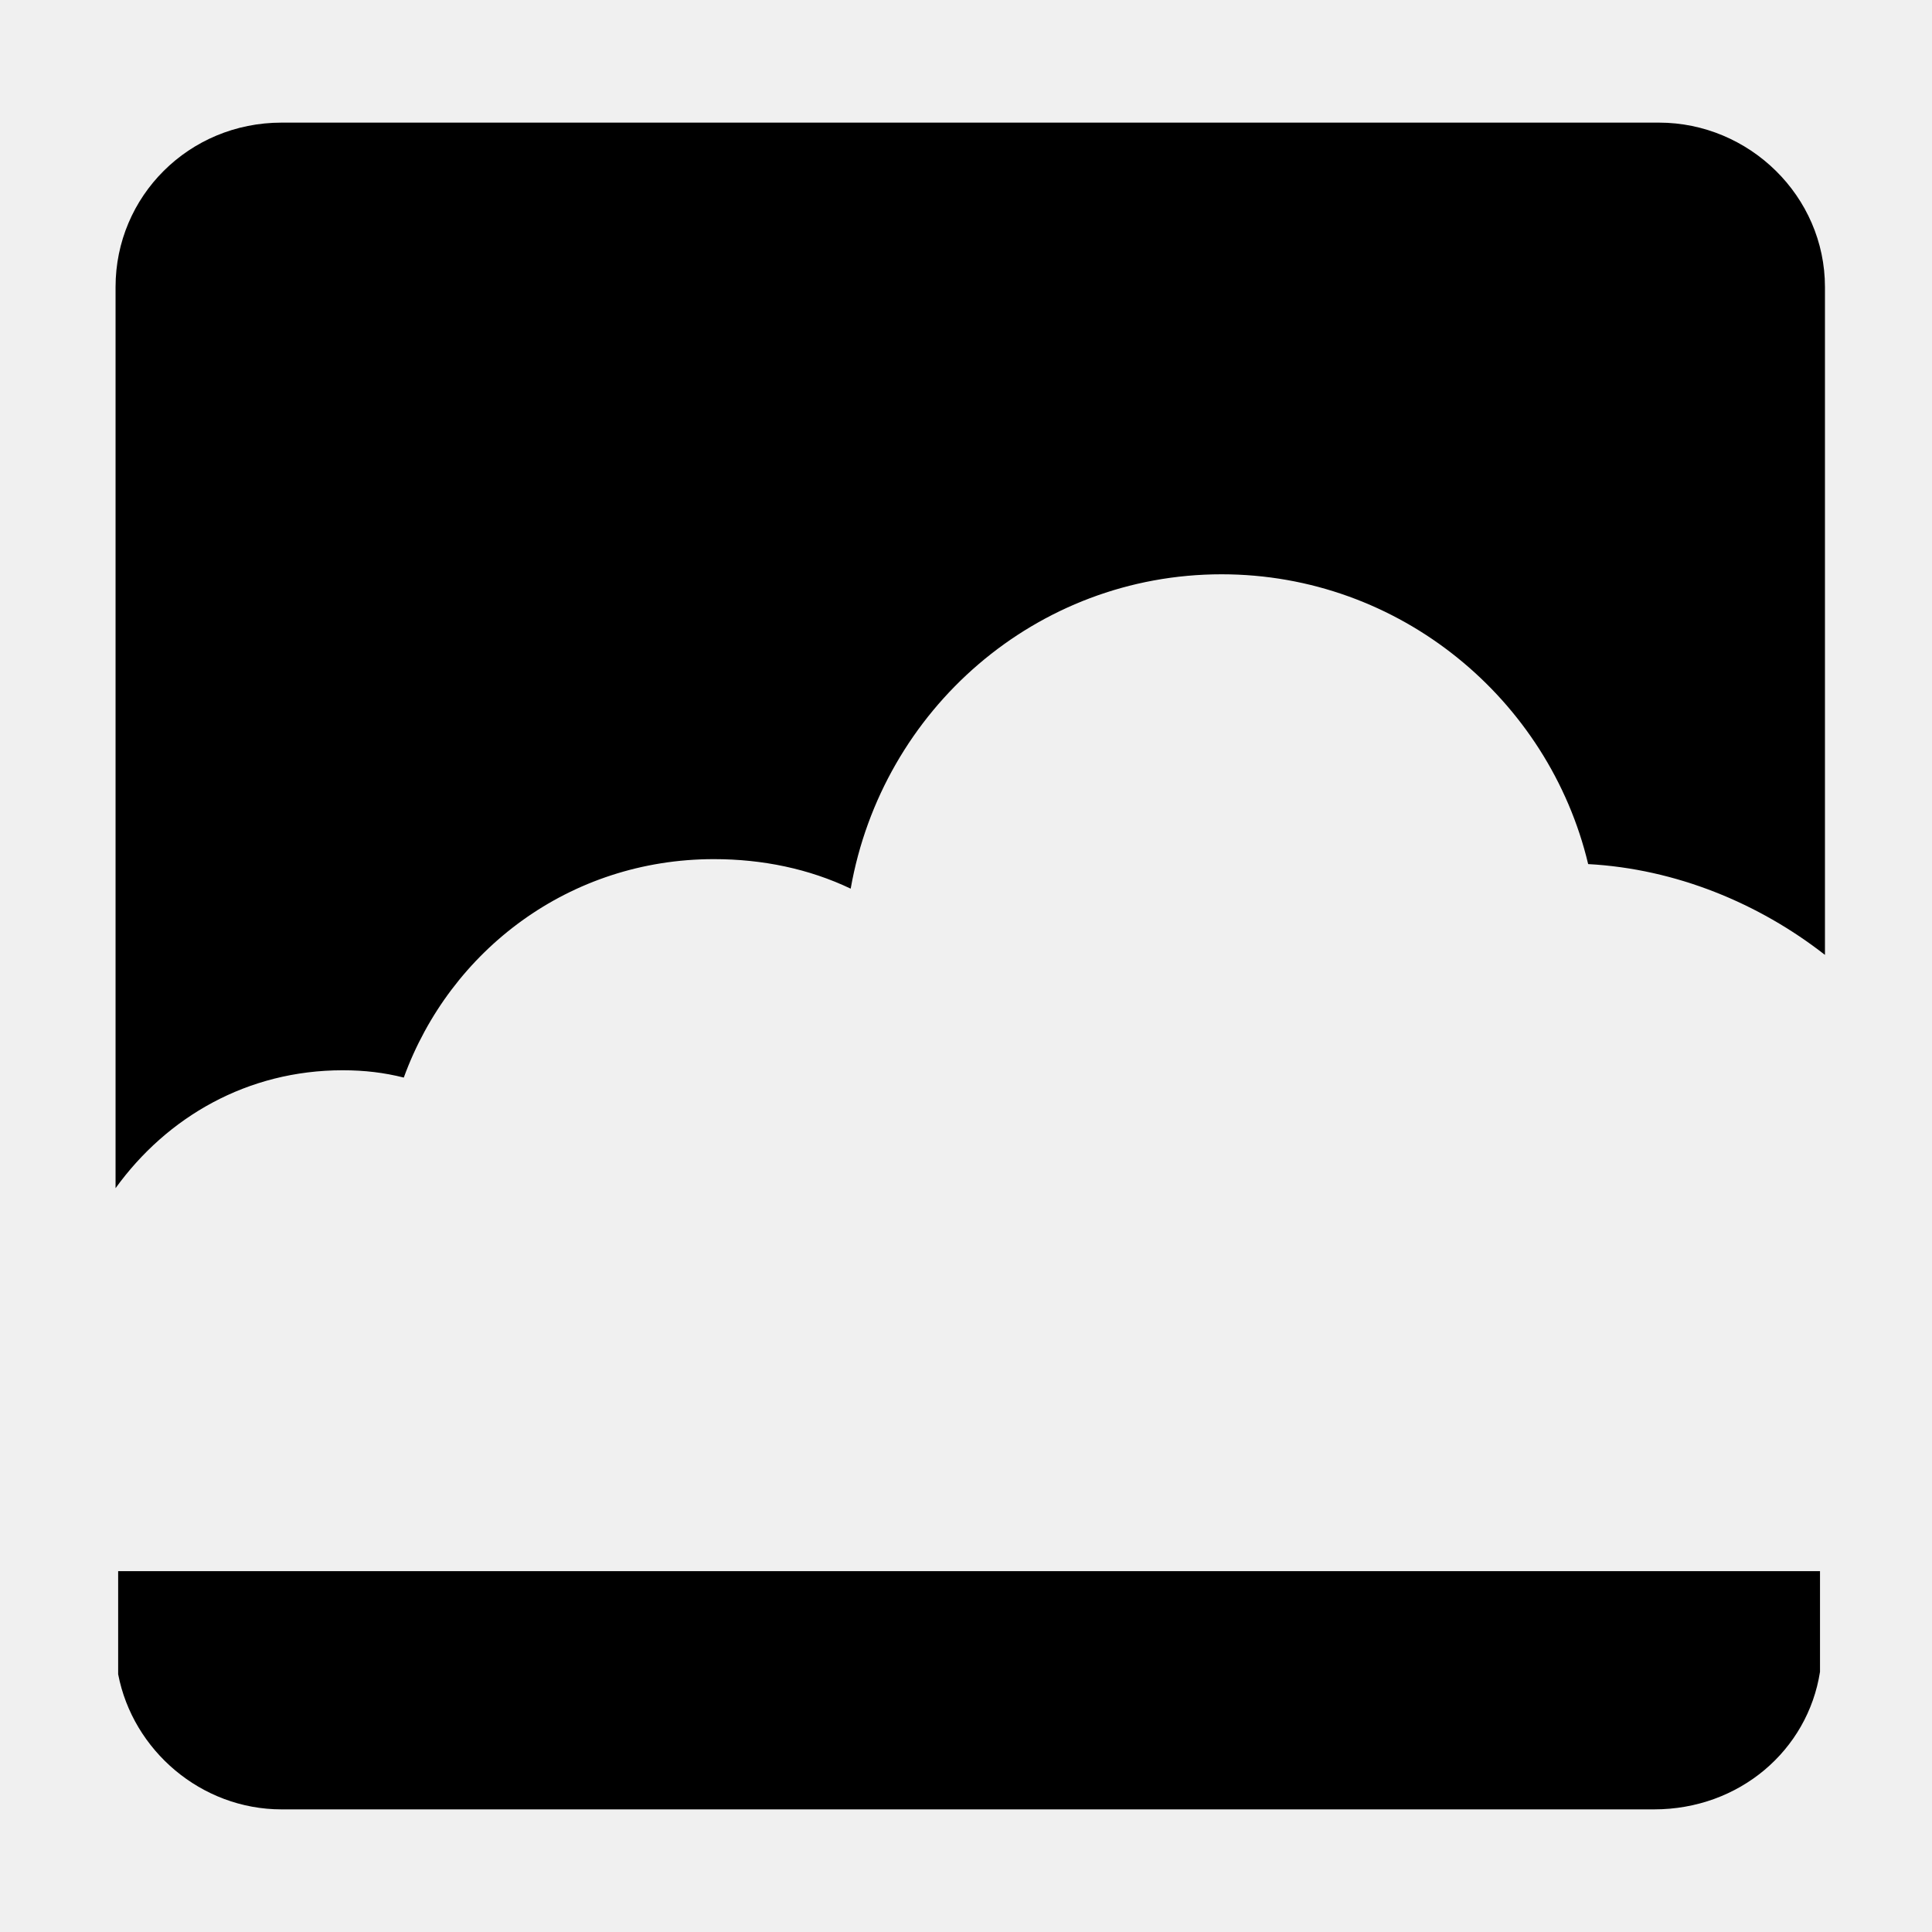
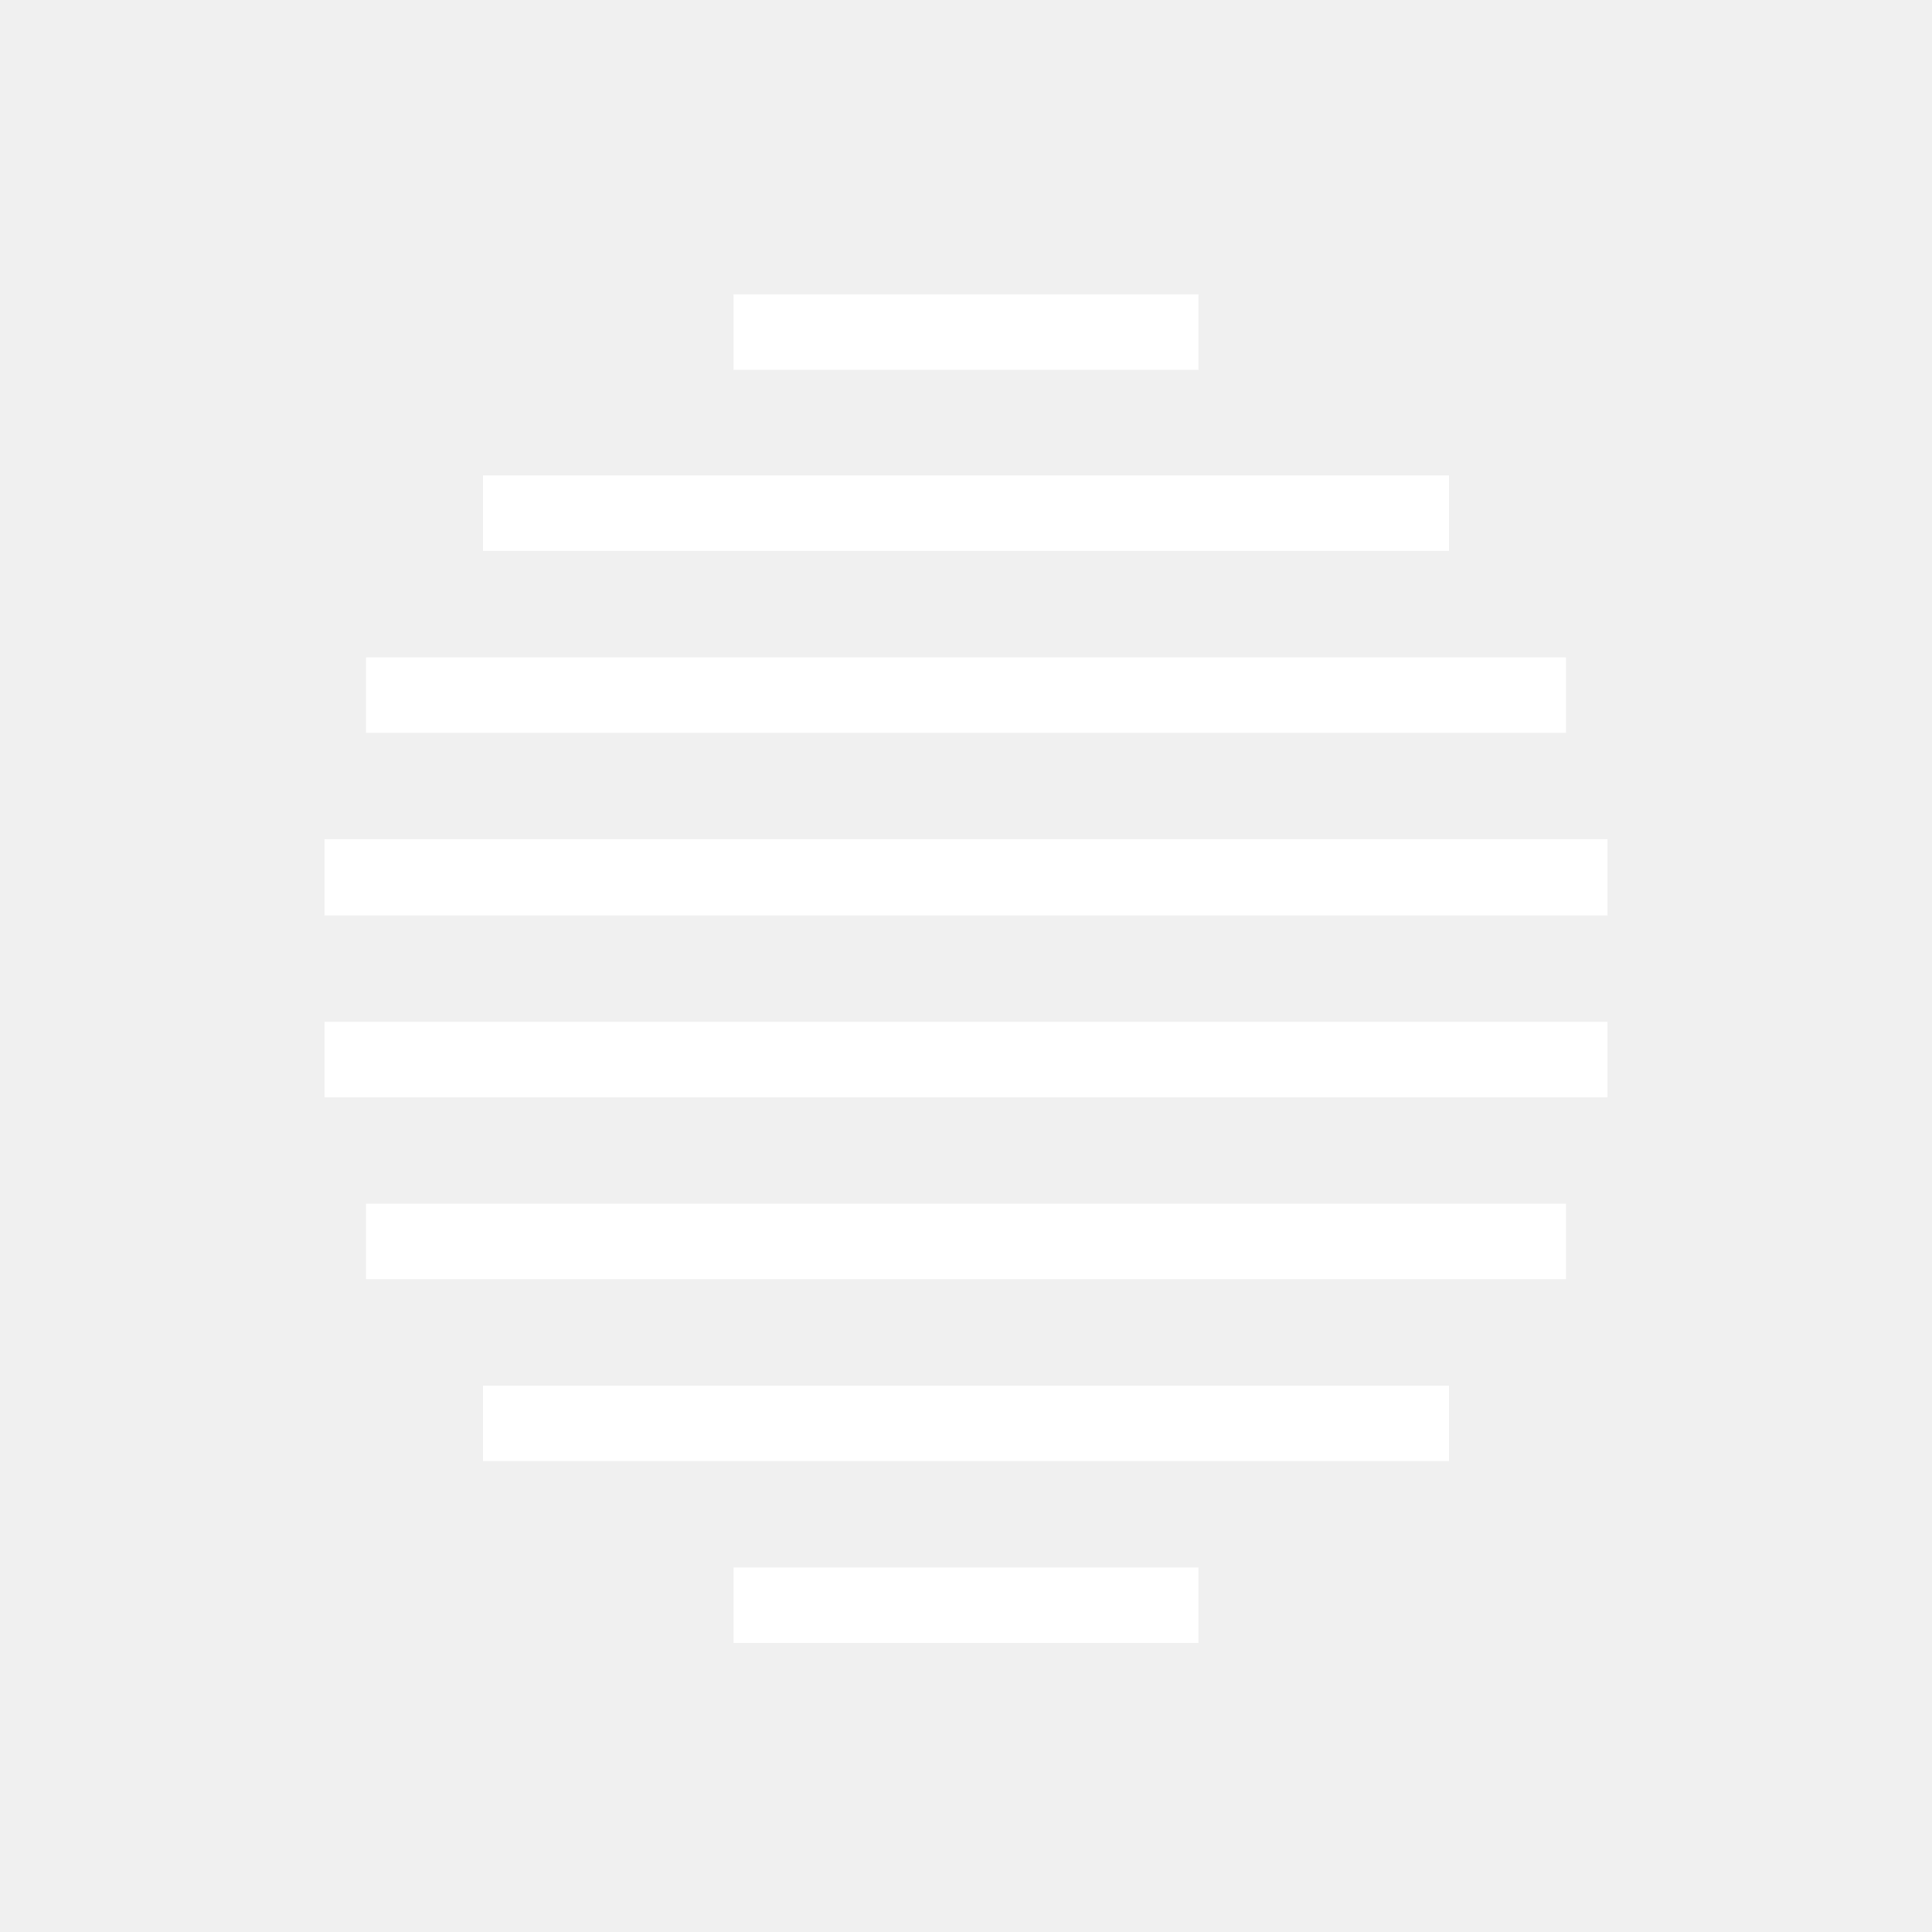
- <svg xmlns="http://www.w3.org/2000/svg" width="32px" height="32px" viewBox="0 0 32 32" version="1.1">
-   <g id="surface1">
-     <path style=" stroke:none;fill-rule:nonzero;fill:rgb(0%,0%,0%);fill-opacity:1;" d="M 5.676 17.727 C 6.039 17.727 6.363 17.766 6.688 17.848 C 7.457 15.734 9.438 14.23 11.824 14.23 C 12.633 14.23 13.402 14.391 14.09 14.719 C 14.613 11.75 17.164 9.512 20.234 9.512 C 23.188 9.512 25.656 11.586 26.305 14.312 C 27.758 14.391 29.133 14.961 30.227 15.816 L 30.227 4.754 C 30.227 3.25 28.973 2.031 27.477 2.031 L 4.664 2.031 C 3.129 2.031 1.914 3.25 1.914 4.754 L 1.914 19.68 C 2.766 18.5 4.098 17.727 5.676 17.727 Z M 5.676 17.727 " />
-     <path style=" stroke:none;fill-rule:nonzero;fill:rgb(0%,0%,0%);fill-opacity:1;" d="M 30.145 27.691 L 30.145 26.023 L 1.957 26.023 L 1.957 27.73 C 2.199 28.992 3.332 29.969 4.664 29.969 L 27.395 29.969 C 28.809 29.969 29.941 28.992 30.145 27.691 Z M 30.145 27.691 " />
+ <svg xmlns="http://www.w3.org/2000/svg" enable-background="new 0 0 256 256" viewBox="0 0 256 256">
+   <g fill="#fff" transform="translate(43 39)">
+     <path d="m115.8 0h-61.6v10h61.6z" />
+     <path d="m115.8 168.7h-61.6v10h61.6z" />
+     <path d="m149 24h-128v10h128z" />
+     <path d="m149 144.6h-128v10h128z" />
+     <path d="m164.5 48.1h-159v10h159z" />
+     <path d="m164.5 120.5h-159v10h159z" />
+     <path d="m170 72.2h-170v10.1h170z" />
+     <path d="m170 96.4h-170v10h170z" />
  </g>
</svg>
